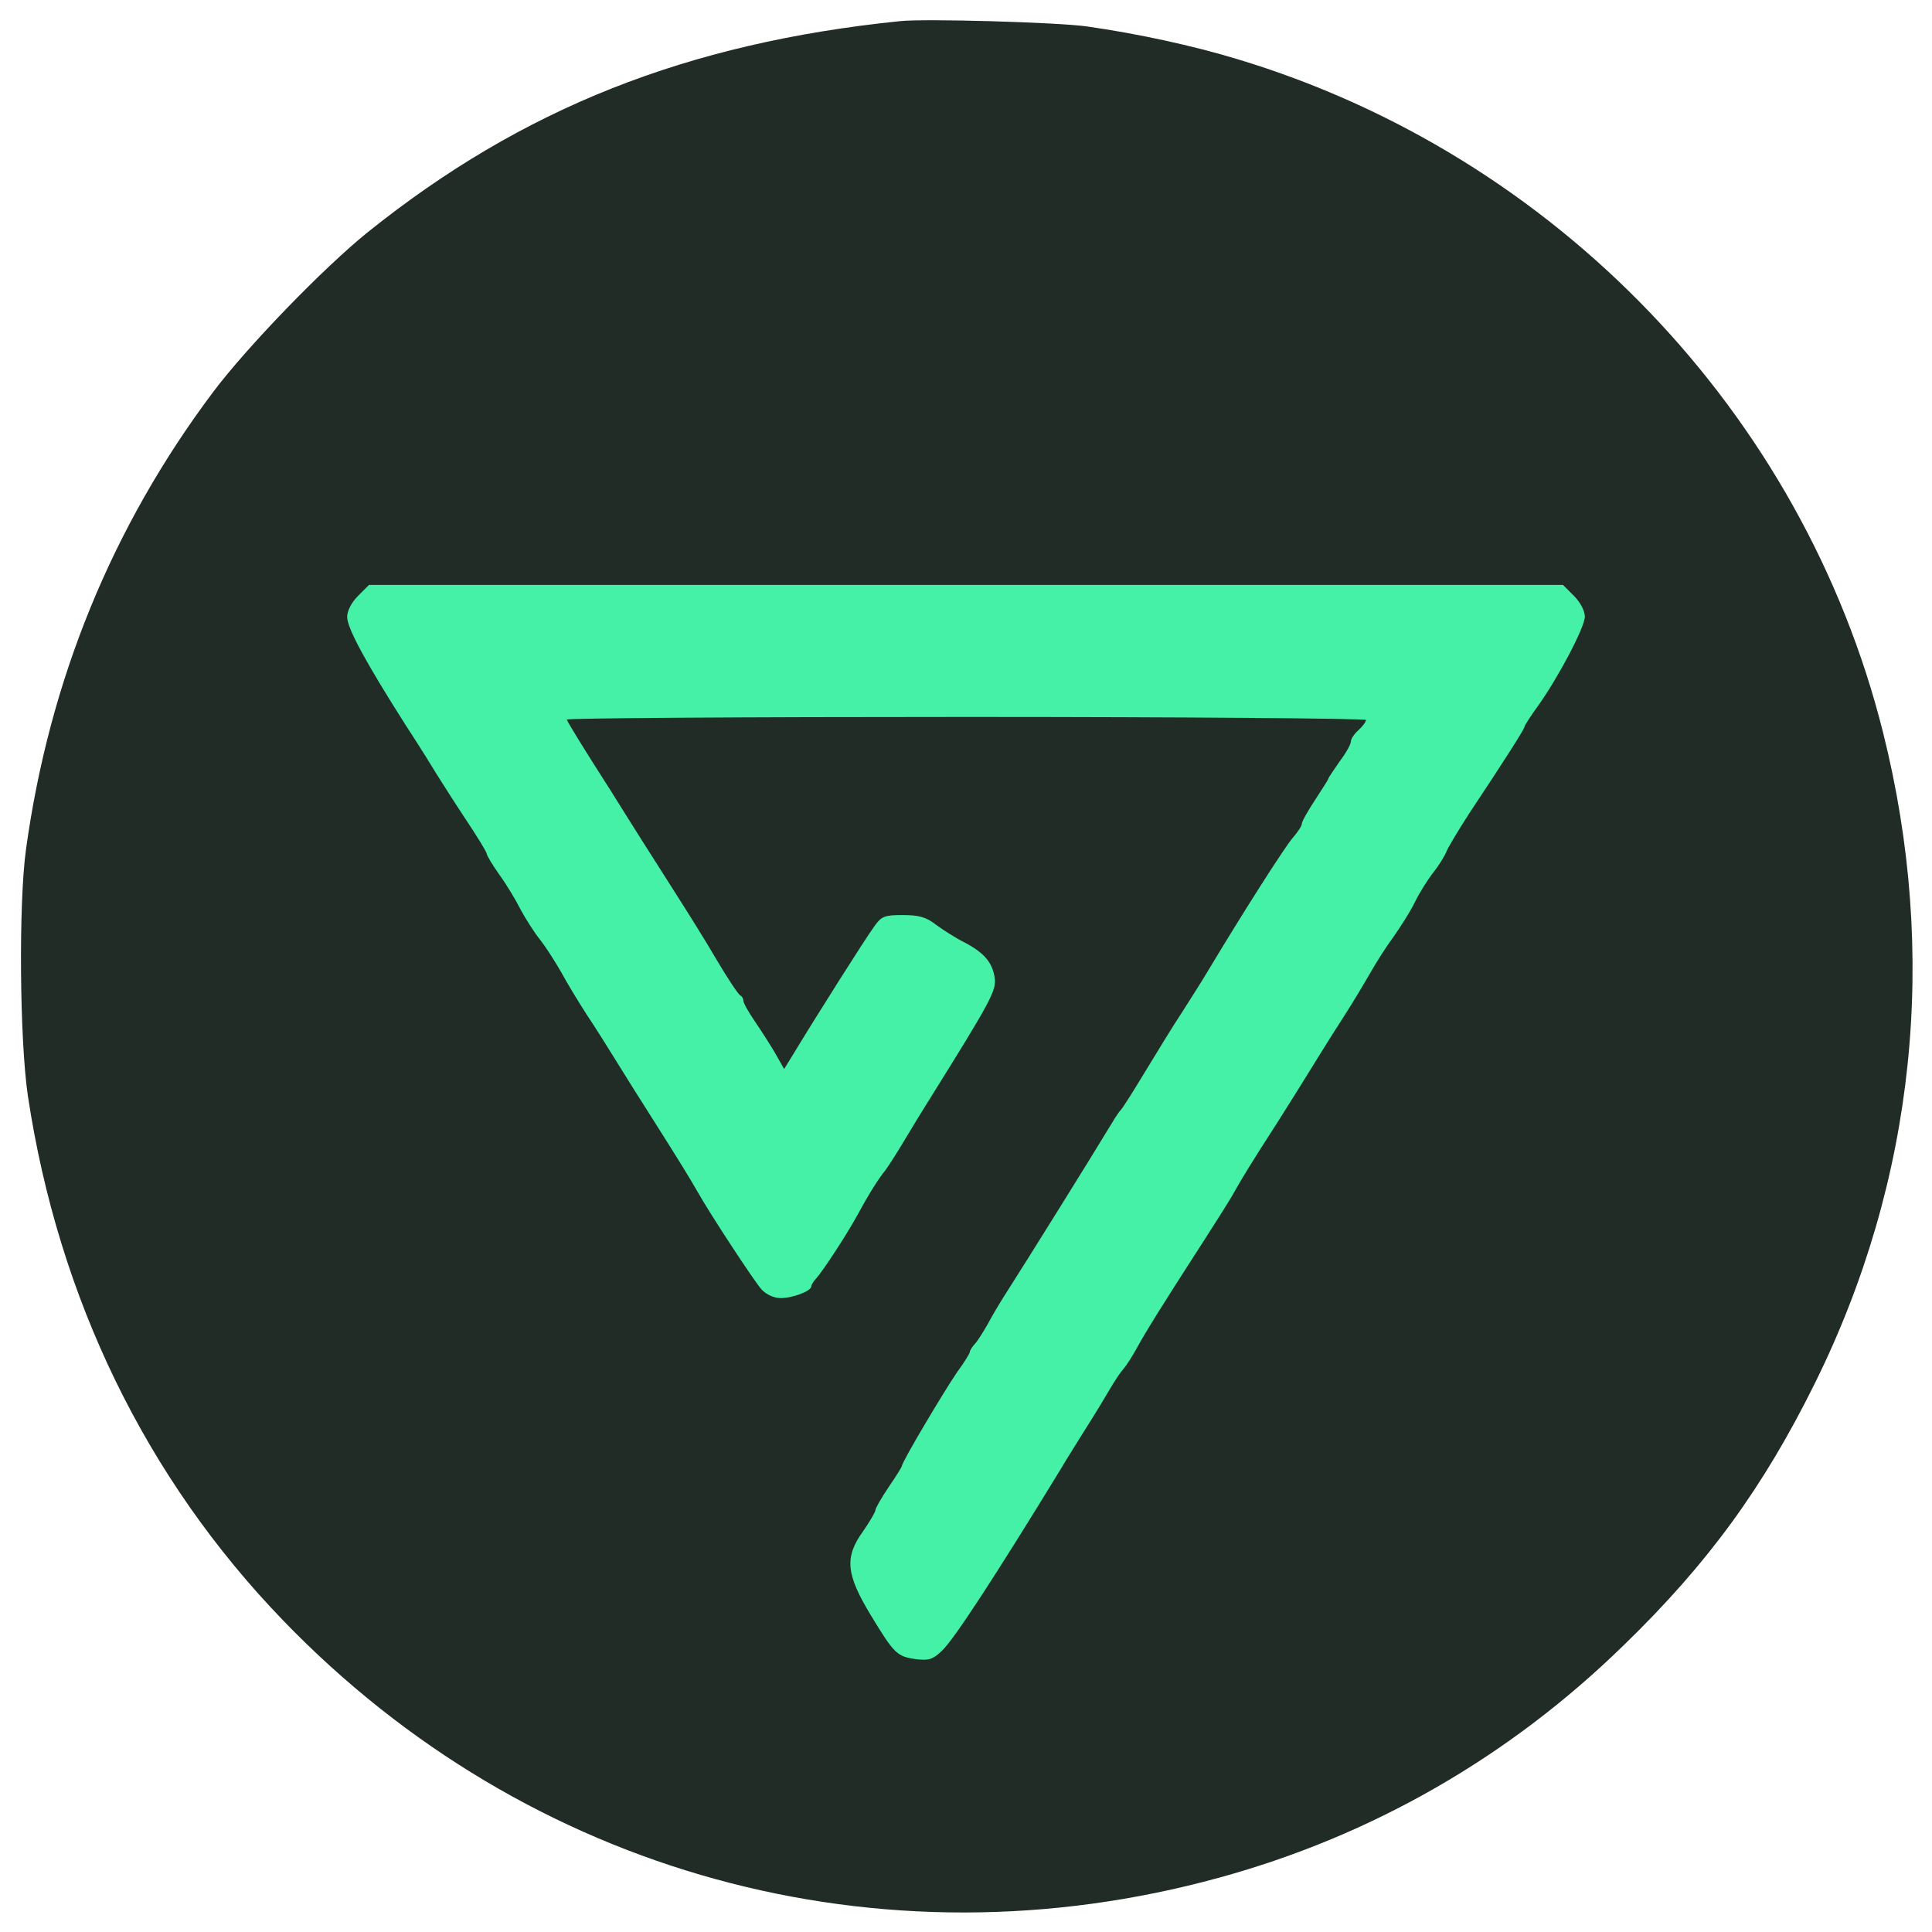
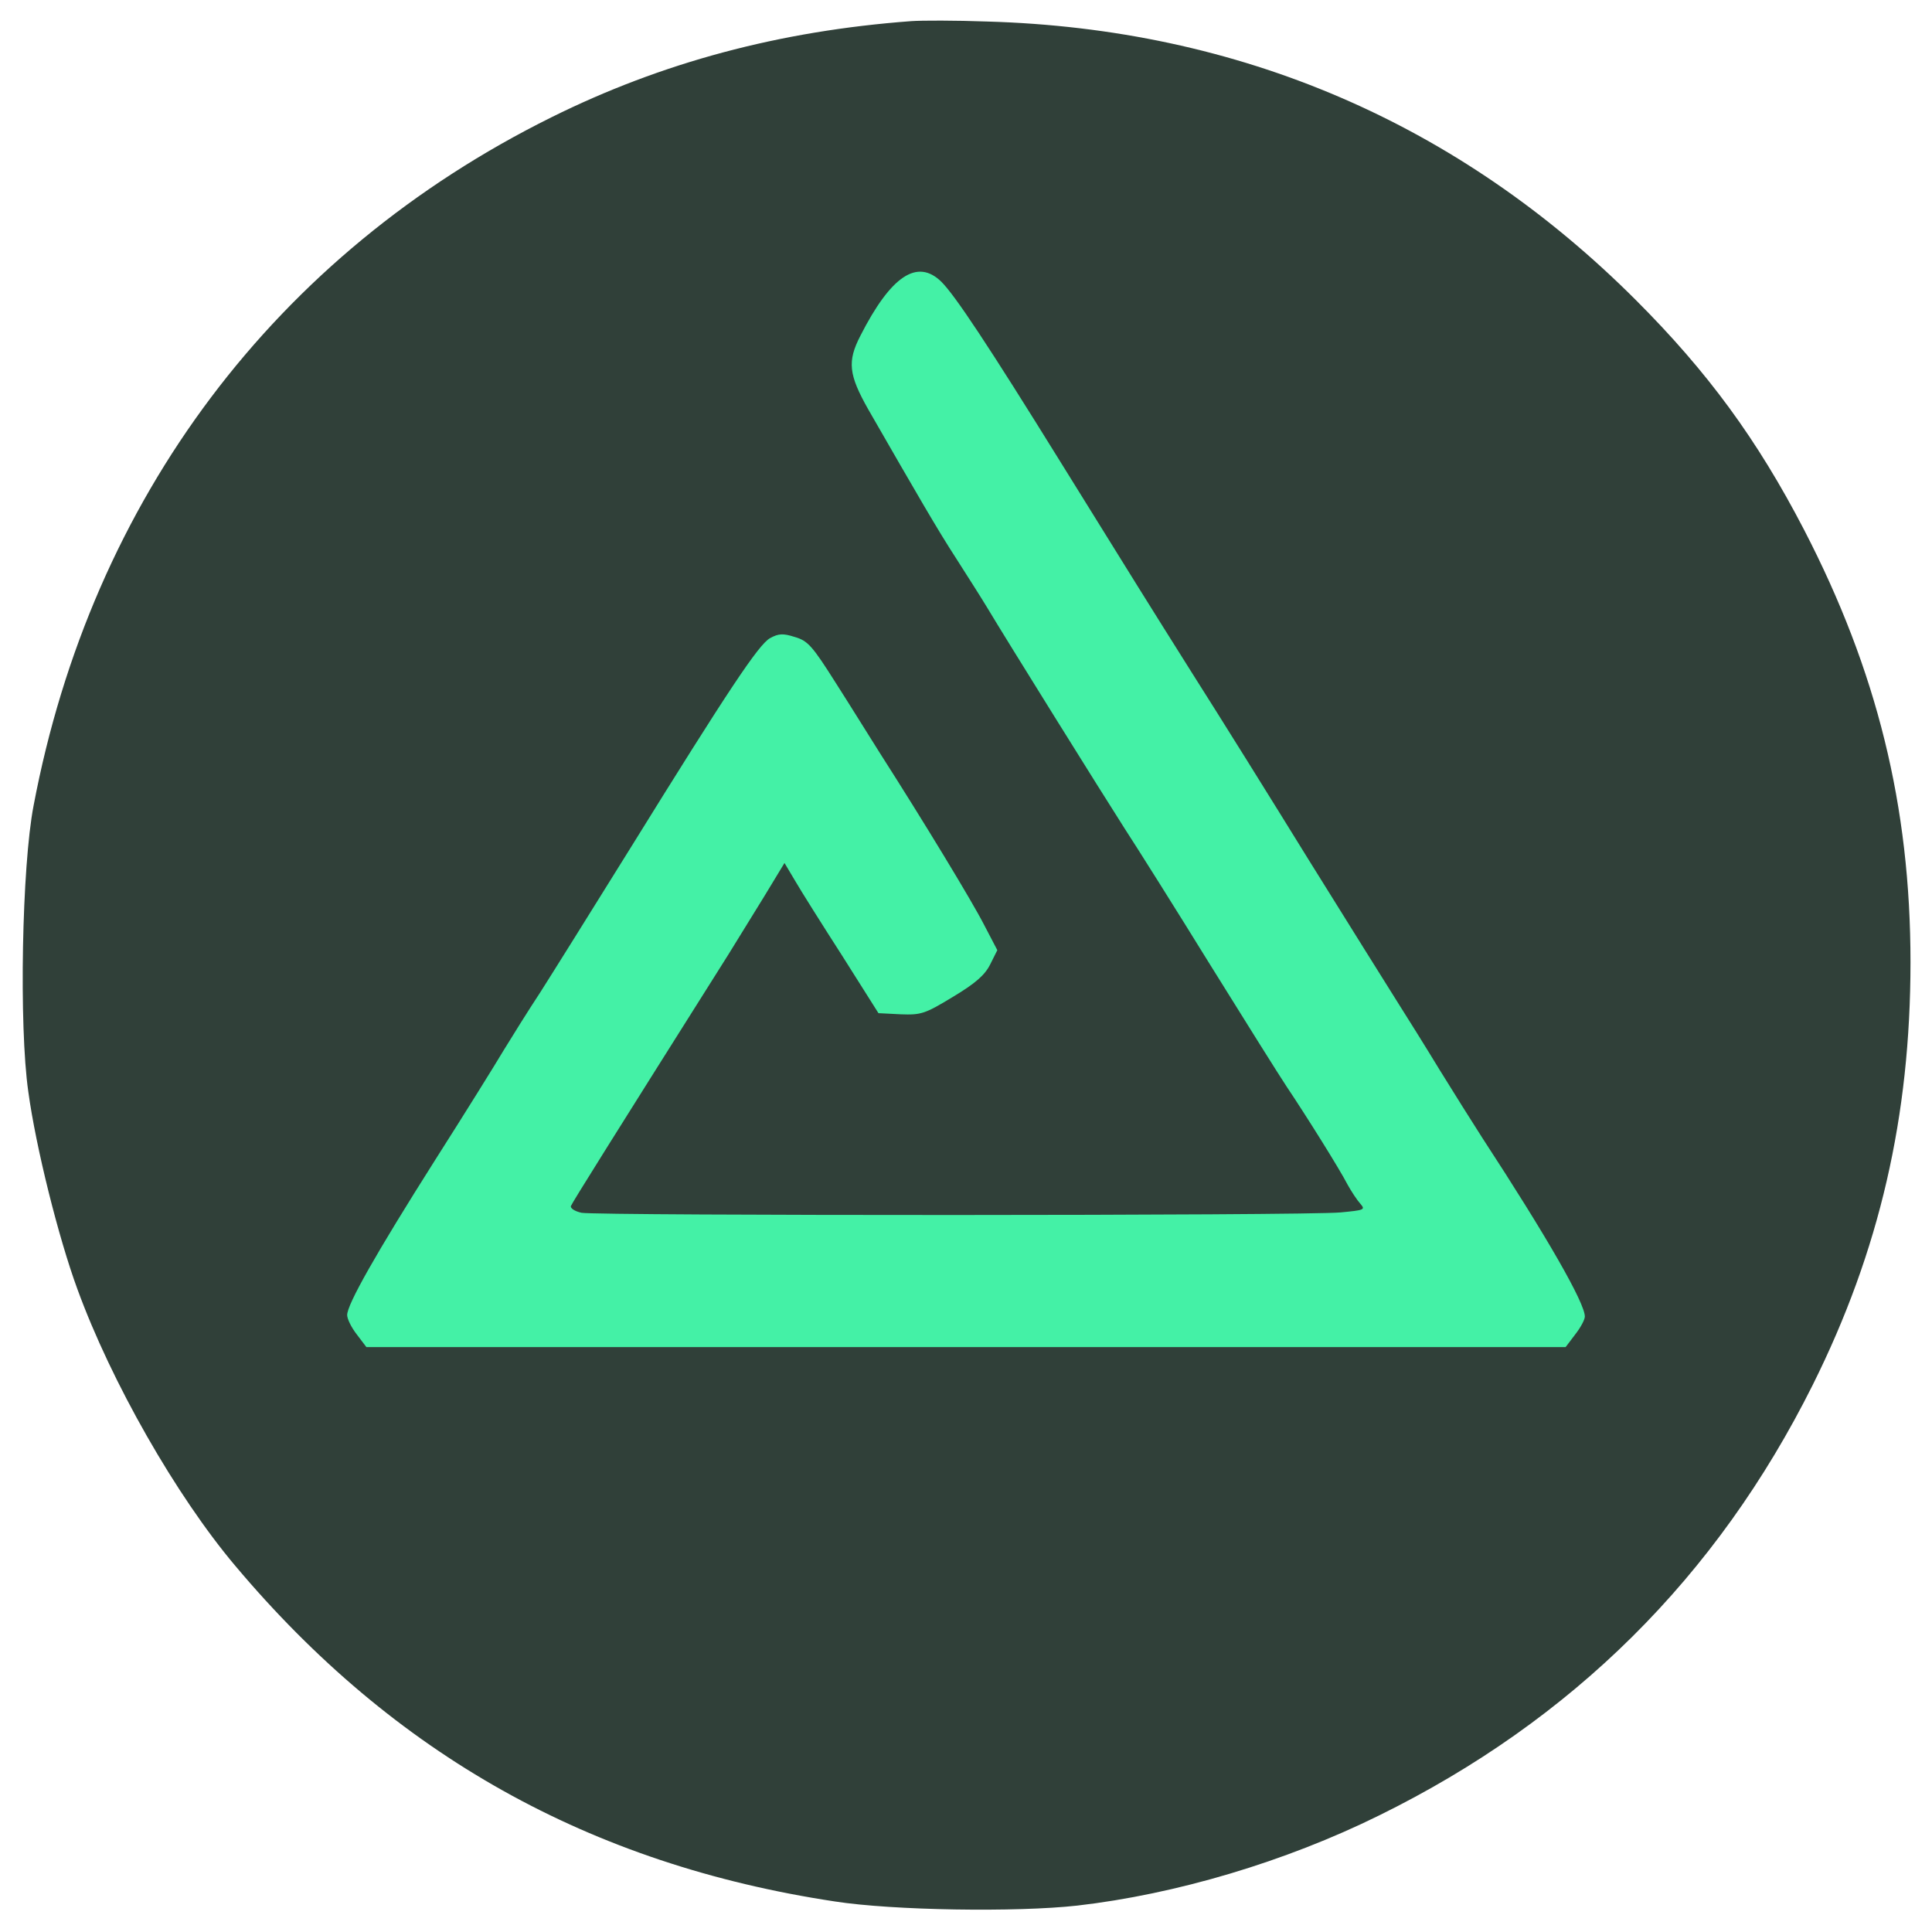
<svg xmlns="http://www.w3.org/2000/svg" version="1.0" width="512pt" height="512pt" viewBox="0 0 512 512" preserveAspectRatio="xMidYMid meet">
  <circle cx="256" cy="256" r="232" fill="#44f1a6" />
-   <g transform="translate(0,512) scale(0.1,-0.1)" fill="#212c27" stroke="none">
-     <path d="M2385 5064 c-565 -58 -1001 -231 -1410 -559 -118 -95 -322 -306 -411 -425 -267 -356 -433 -762 -495 -1210 -20 -144 -17 -507 5 -655 81 -536 313 -1013 676 -1389 649 -673 1582 -929 2481 -682 405 111 769 320 1072 616 224 217 371 420 507 695 266 538 328 1136 180 1725 -212 845 -868 1529 -1710 1783 -118 36 -266 68 -400 87 -79 11 -427 21 -495 14z m1786 -1523 c17 -17 29 -40 29 -55 0 -28 -70 -161 -125 -238 -19 -26 -35 -51 -35 -54 0 -6 -51 -86 -146 -229 -29 -45 -56 -90 -60 -100 -4 -11 -19 -36 -34 -55 -15 -19 -38 -55 -50 -80 -12 -25 -39 -67 -58 -94 -20 -27 -47 -70 -61 -95 -15 -26 -44 -75 -66 -109 -22 -34 -58 -91 -80 -127 -22 -36 -67 -108 -100 -160 -69 -107 -94 -148 -114 -184 -8 -15 -44 -72 -80 -128 -113 -175 -155 -243 -178 -285 -12 -22 -28 -47 -36 -56 -8 -9 -24 -33 -35 -52 -11 -19 -38 -64 -61 -100 -22 -36 -55 -87 -71 -115 -172 -281 -280 -447 -313 -479 -25 -24 -36 -27 -69 -23 -51 7 -58 14 -120 116 -66 109 -71 154 -20 224 17 25 32 50 32 55 0 5 16 33 35 61 19 28 35 53 35 56 0 10 111 197 146 248 19 26 34 50 34 54 0 3 6 14 14 22 8 9 22 32 33 51 10 19 30 53 44 75 59 92 237 378 276 443 12 20 26 43 32 49 7 7 36 54 67 105 31 51 73 120 95 153 21 33 51 80 66 105 97 162 210 339 230 361 12 14 23 30 23 36 0 6 16 34 35 63 19 29 35 54 35 56 0 2 14 23 30 46 17 22 30 46 30 53 0 7 9 20 20 30 11 10 20 22 20 27 0 4 -477 8 -1061 8 -583 0 -1059 -3 -1057 -7 4 -10 47 -80 115 -186 28 -45 67 -107 86 -137 19 -30 59 -93 89 -140 30 -47 79 -125 108 -175 29 -49 57 -91 62 -93 4 -2 8 -8 8 -14 0 -6 14 -31 32 -57 17 -25 42 -64 54 -85 l22 -39 21 34 c66 109 195 313 218 344 19 27 27 30 75 30 43 0 62 -5 89 -26 19 -14 52 -35 74 -46 52 -27 75 -53 81 -94 5 -34 -9 -60 -175 -326 -14 -22 -44 -71 -66 -108 -22 -37 -45 -72 -50 -78 -15 -18 -42 -60 -71 -114 -30 -55 -93 -151 -111 -171 -7 -7 -13 -17 -13 -21 0 -12 -48 -31 -81 -31 -18 0 -38 9 -51 23 -19 21 -137 201 -169 258 -20 35 -45 76 -114 185 -33 52 -78 123 -100 159 -22 36 -58 93 -80 126 -22 34 -53 85 -68 113 -16 28 -41 67 -56 86 -16 20 -38 55 -51 79 -12 24 -37 66 -56 92 -19 27 -34 52 -34 56 0 5 -26 47 -58 95 -31 47 -64 99 -74 115 -9 15 -46 75 -84 133 -103 162 -154 255 -154 285 0 16 11 38 29 56 l29 29 1582 0 1582 0 29 -29z" />
+   <g transform="translate(0,512) scale(0.1,-0.1)" fill="#304039" stroke="none">
+     <path d="M2415 5064 c-350 -26 -662 -110 -954 -255 -730 -362 -1218 -1010         -1372 -1824 -31 -160 -39 -584 -14 -758 20 -147 80 -387 130 -523 90 -247 262         -548 418 -733 421 -501 941 -792 1589 -890 154 -24 482 -29 643 -11 261 30         551 116 800 239 512 252 895 632 1149 1141 177 355 259 712 259 1120 0 414         -89 773 -282 1146 -124 239 -255 418 -446 609 -469 469 -1051 719 -1720 738         -82 3 -172 3 -200 1z m80 -691 c36 -36 122 -165 319 -483 221 -356 207 -334         346 -555 70 -110 209 -333 309 -495 101 -162 205 -329 231 -370 26 -41 78         -124 115 -185 37 -60 88 -141 113 -180 173 -265 272 -438 272 -474 0 -8 -11         -29 -26 -48 l-25 -33 -1589 0 -1589 0 -25 33 c-15 19 -26 42 -26 52 0 28 75         161 232 409 79 124 161 256 183 293 22 36 65 105 96 152 30 47 138 220 240         384 259 418 340 540 370 556 22 12 34 13 65 3 35 -10 47 -24 109 -122 39 -61         91 -145 117 -186 117 -183 245 -394 276 -455 l35 -67 -19 -38 c-14 -28 -39         -50 -99 -86 -74 -45 -84 -48 -138 -46 l-59 3 -96 152 c-54 84 -110 173 -125         199 l-28 47 -54 -89 c-30 -49 -73 -118 -95 -154 -304 -482 -413 -656 -417         -666 -2 -6 10 -14 28 -18 41 -8 1924 -8 2012 1 63 6 66 7 52 23 -9 10 -24 33         -34 51 -21 41 -110 183 -161 259 -20 30 -112 177 -204 325 -92 149 -194 311         -226 360 -57 89 -312 498 -364 585 -15 25 -52 83 -82 130 -50 77 -103 169         -233 395 -52 92 -56 127 -21 195 81 159 151 206 215 143z" />
  </g>
</svg>
